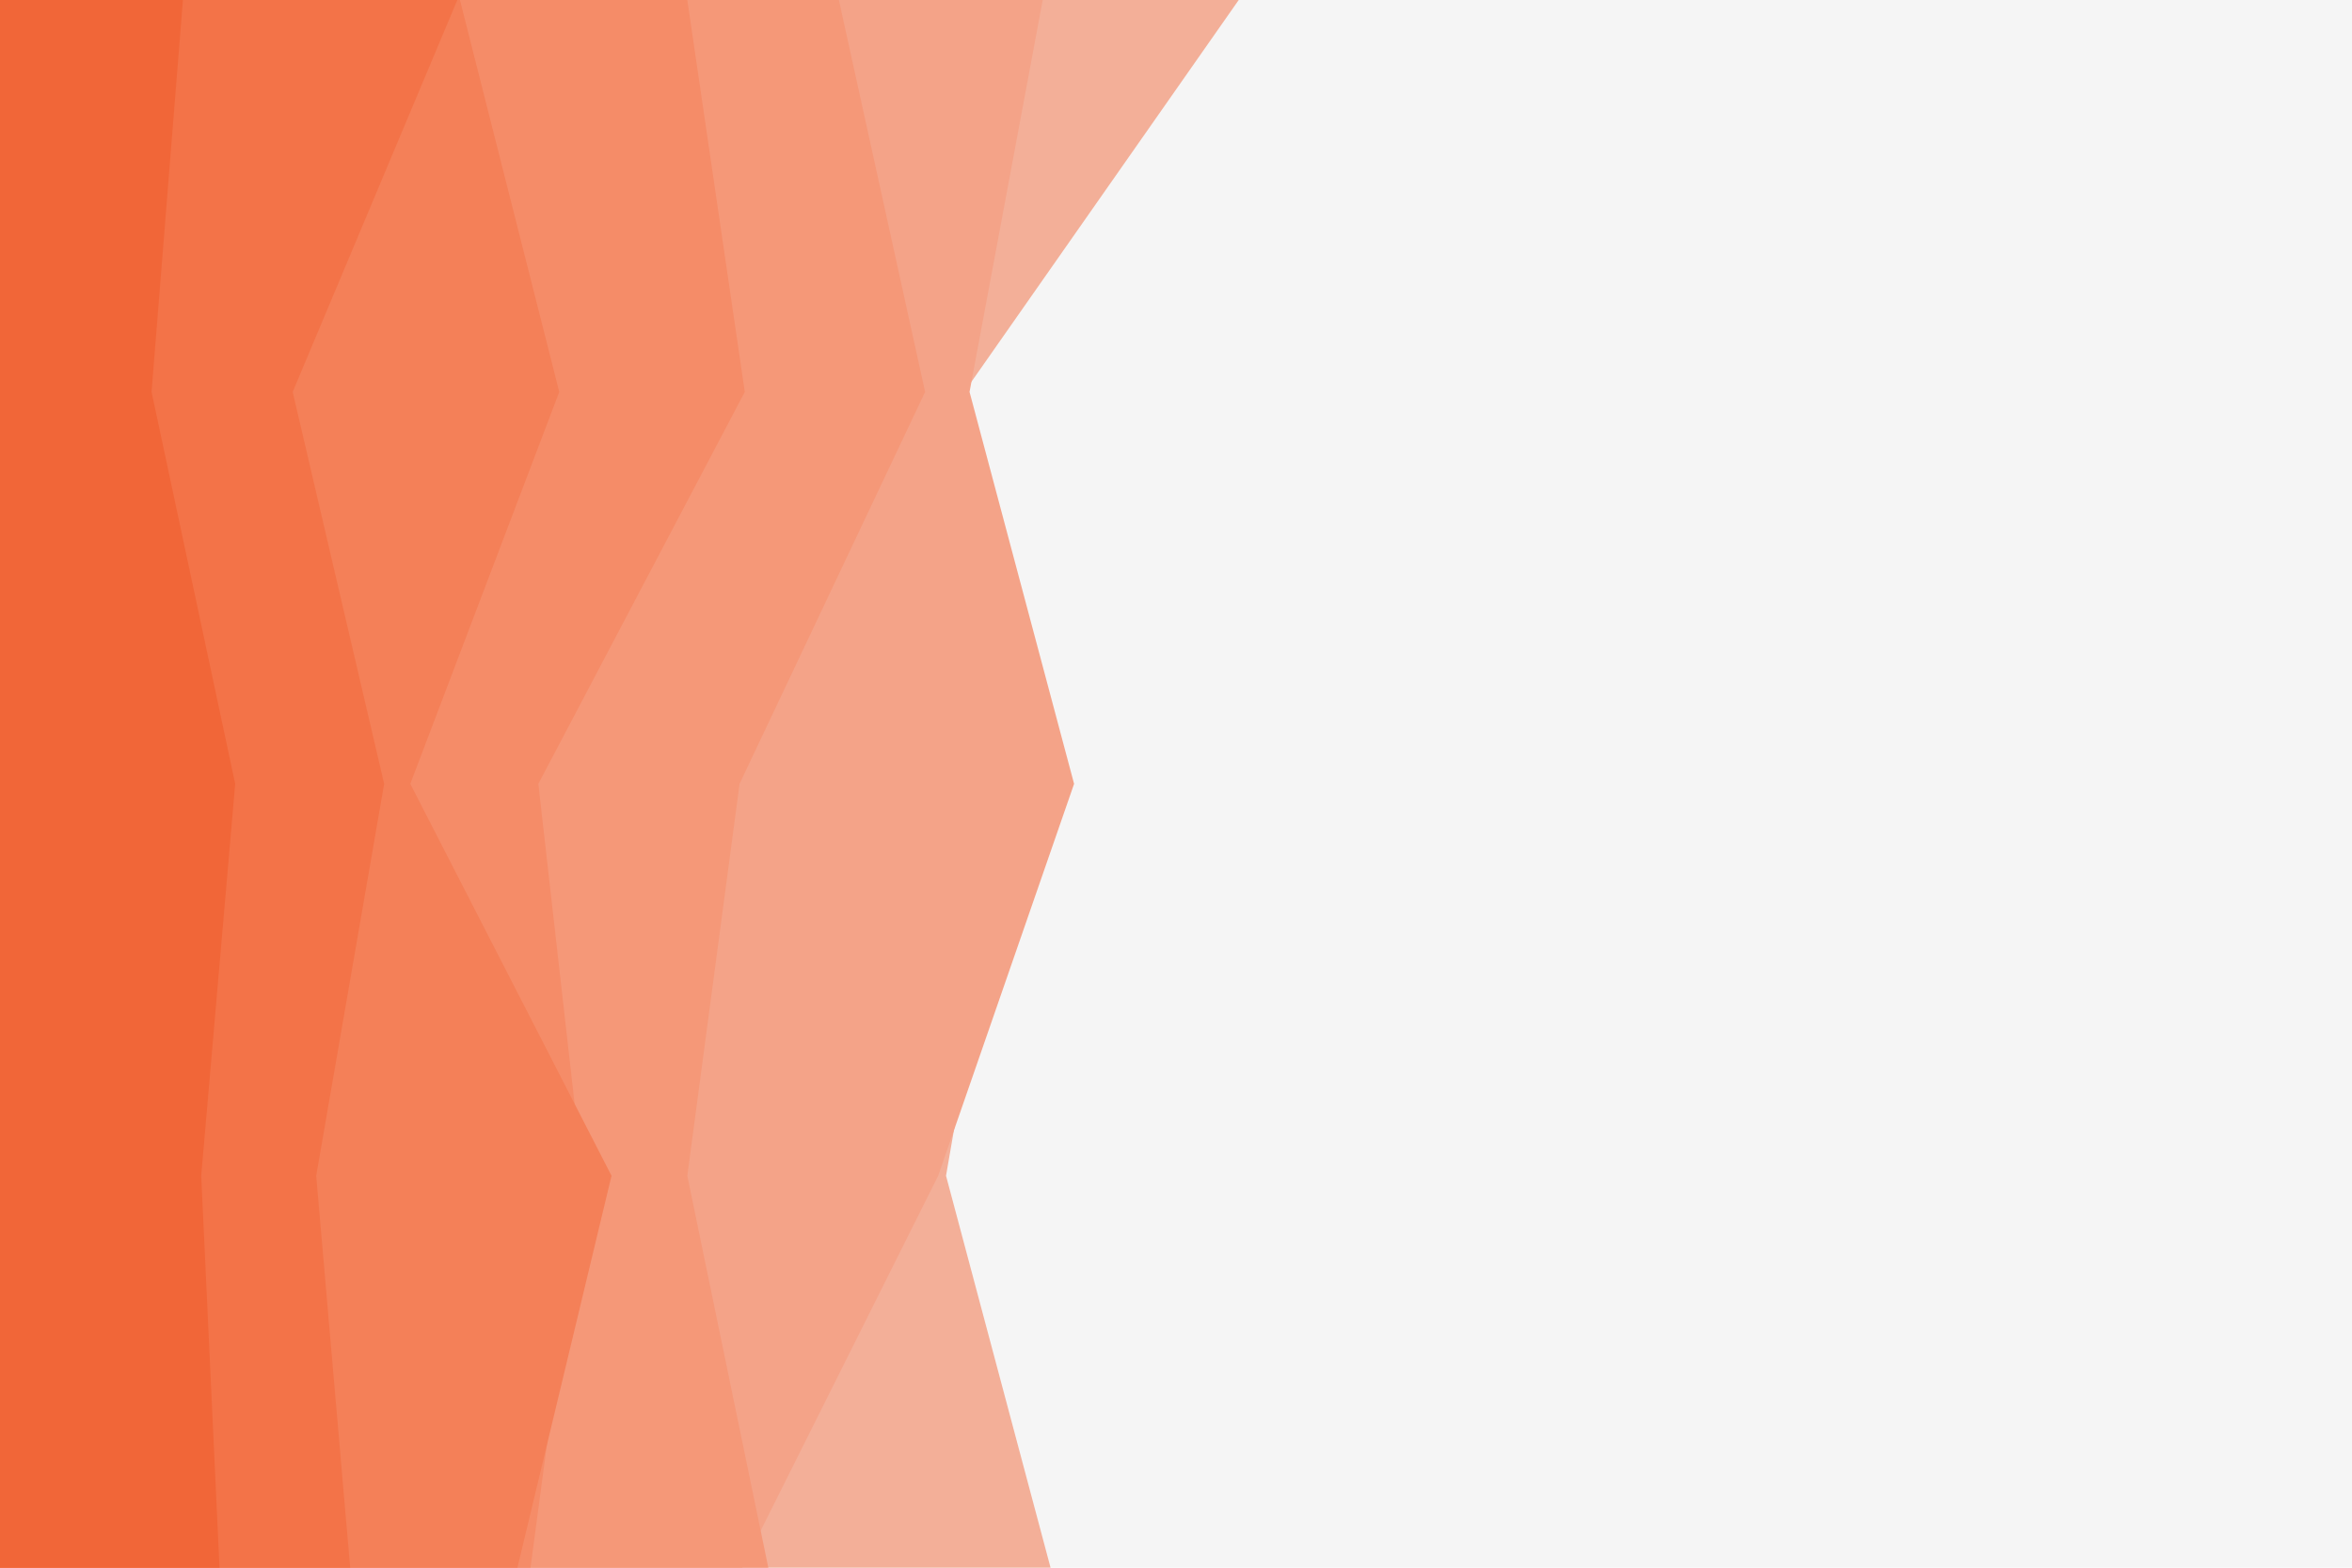
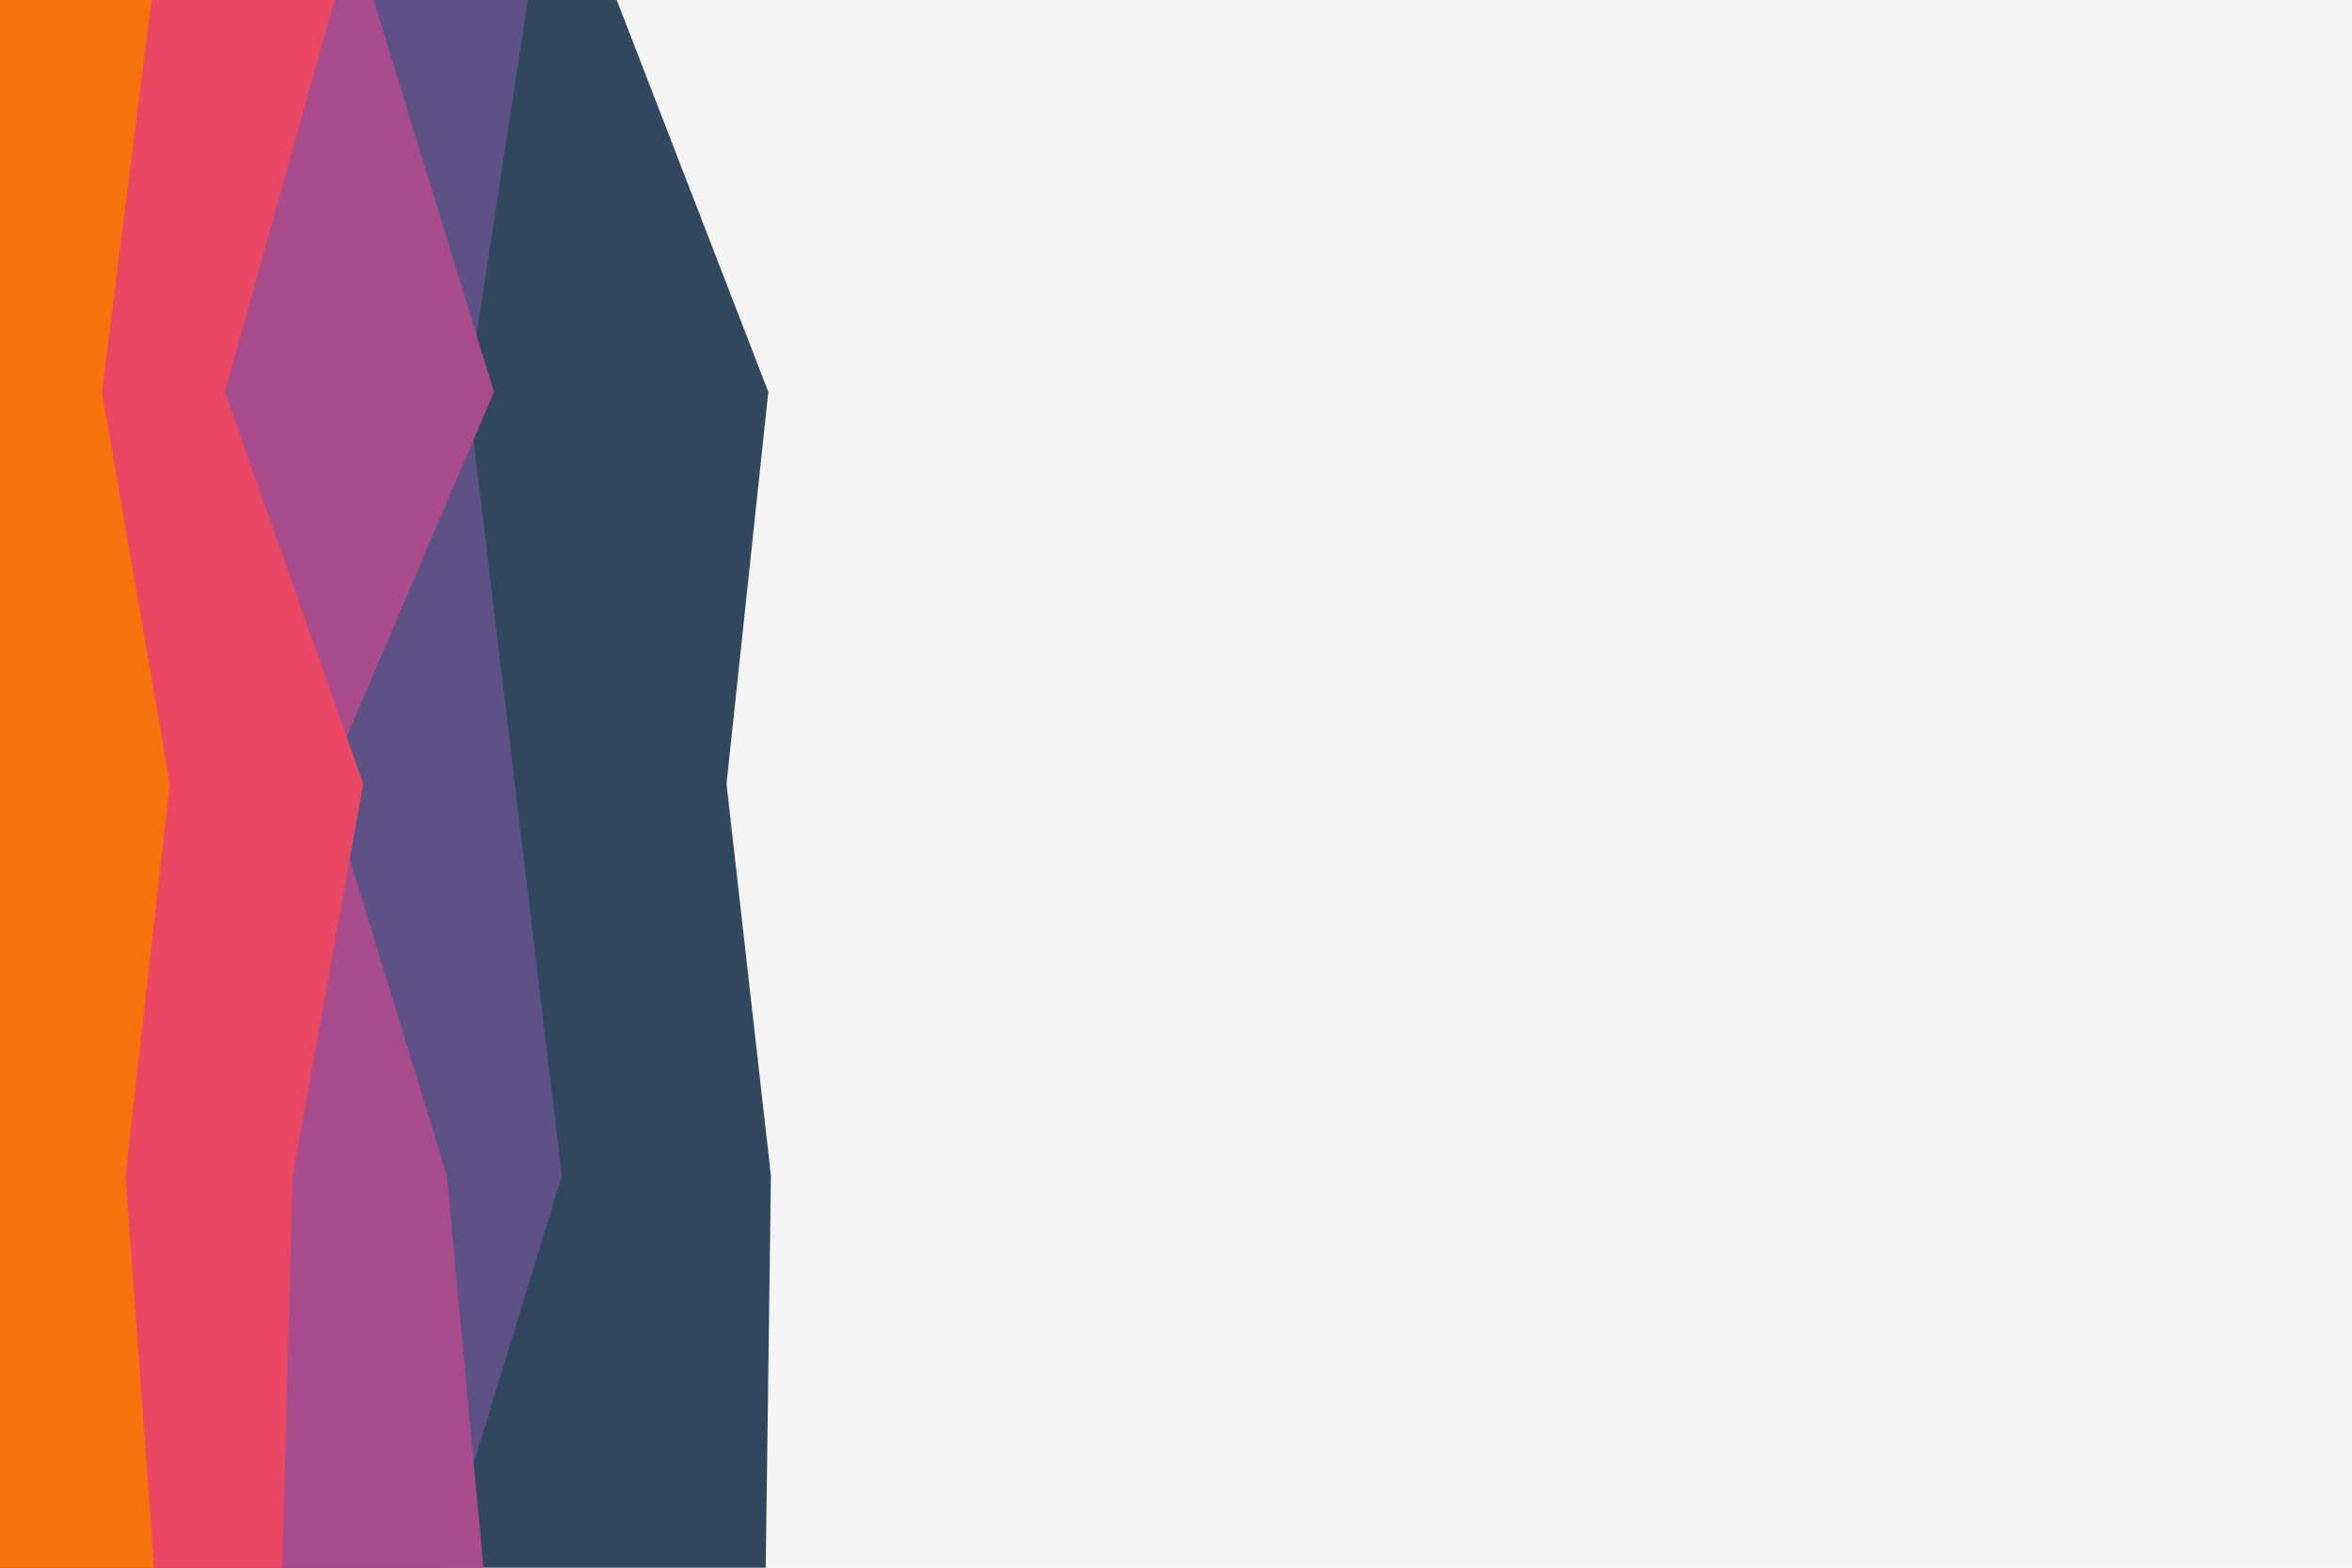
<svg xmlns="http://www.w3.org/2000/svg" id="visual" viewBox="0 0 900 600" width="900" height="600" version="1.1">
  <rect x="0" y="0" width="900" height="600" fill="#f5f5f5" />
-   <path d="M474 0L369 150L388 300L362 450L402 600L0 600L0 450L0 300L0 150L0 0Z" fill="#f3af98" />
-   <path d="M399 0L371 150L411 300L359 450L284 600L0 600L0 450L0 300L0 150L0 0Z" fill="#f4a388" />
-   <path d="M321 0L354 150L283 300L263 450L294 600L0 600L0 450L0 300L0 150L0 0Z" fill="#f59878" />
-   <path d="M263 0L285 150L206 300L223 450L203 600L0 600L0 450L0 300L0 150L0 0Z" fill="#f58c68" />
-   <path d="M176 0L214 150L157 300L234 450L198 600L0 600L0 450L0 300L0 150L0 0Z" fill="#f48058" />
-   <path d="M175 0L112 150L147 300L121 450L134 600L0 600L0 450L0 300L0 150L0 0Z" fill="#f37348" />
-   <path d="M70 0L58 150L90 300L77 450L84 600L0 600L0 450L0 300L0 150L0 0Z" fill="#f16638" />
+   <path d="M236 0L294 150L278 300L295 450L293 600L0 600L0 450L0 300L0 150L0 0Z" fill="#30475e" />
+   <path d="M202 0L179 150L197 300L215 450L169 600L0 600L0 450L0 300L0 150L0 0Z" fill="#5d5186" />
+   <path d="M143 0L189 150L125 300L171 450L185 600L0 600L0 450L0 300L0 150L0 0Z" fill="#aa4b8b" />
+   <path d="M128 0L86 150L139 300L112 450L108 600L0 600L0 450L0 300L0 150L0 0Z" fill="#e84862" />
+   <path d="M58 0L39 150L65 300L48 450L59 600L0 600L0 450L0 300L0 150L0 0Z" fill="#f5730a" />
</svg>
